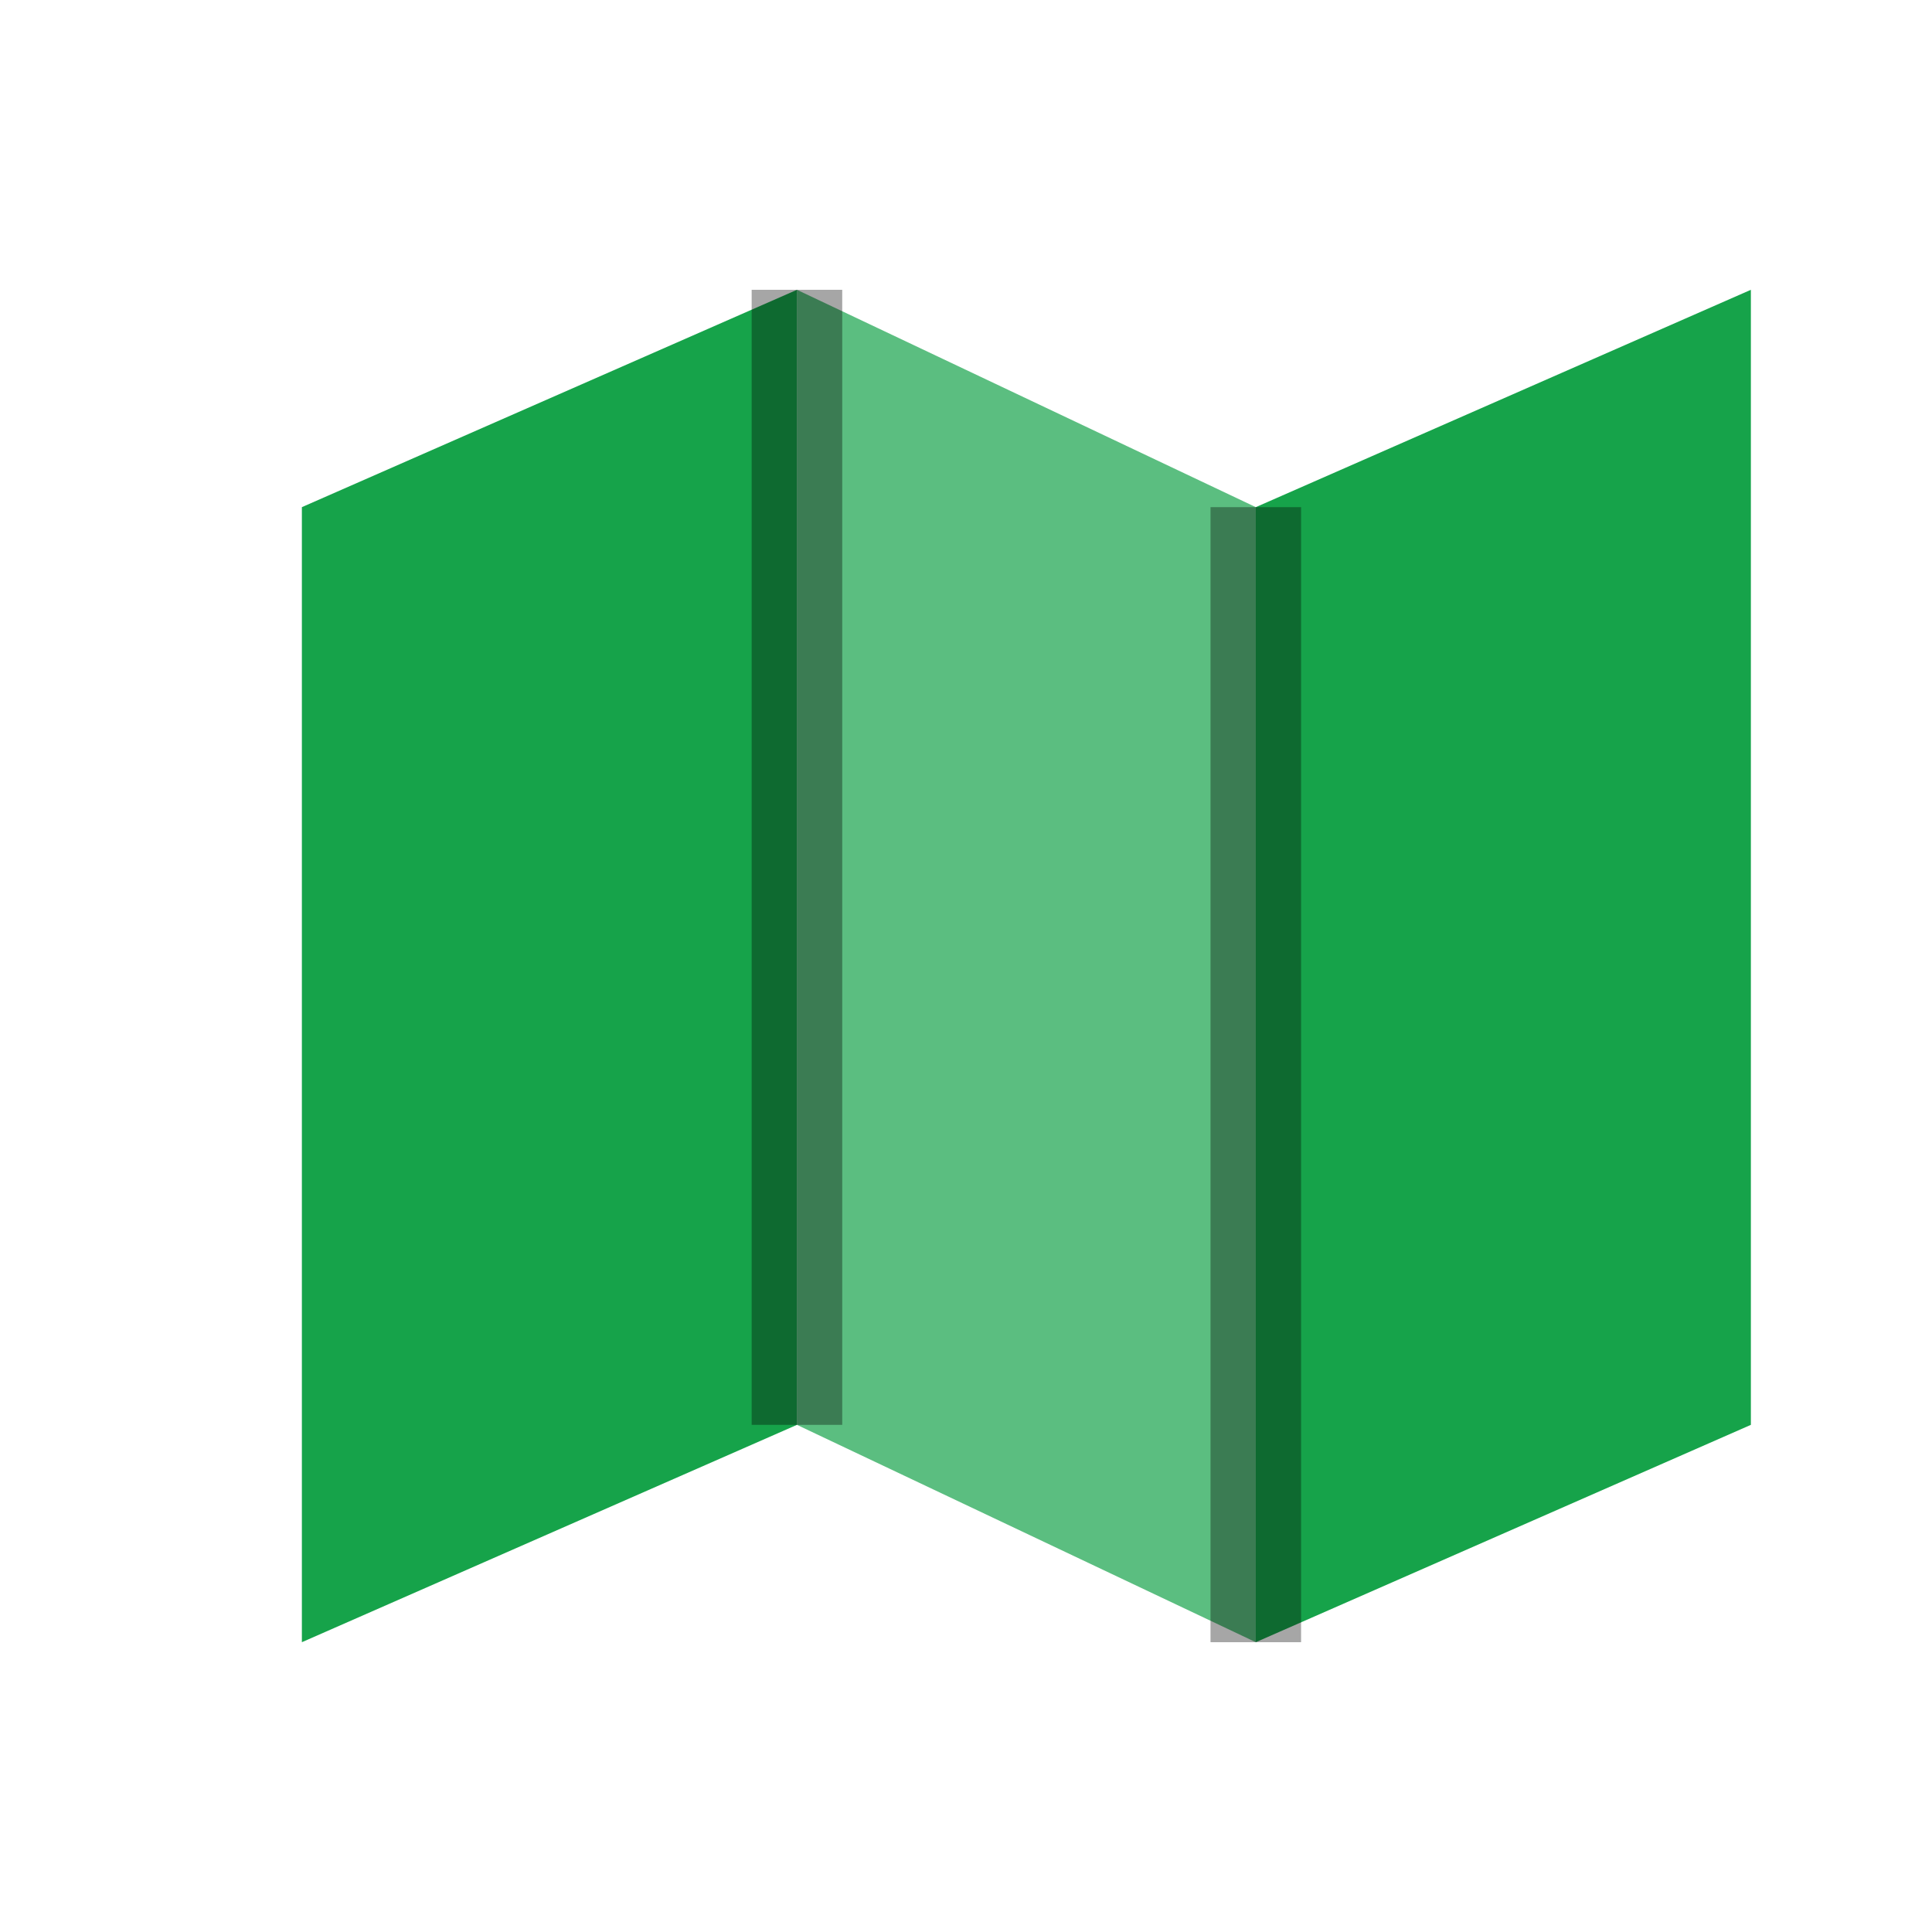
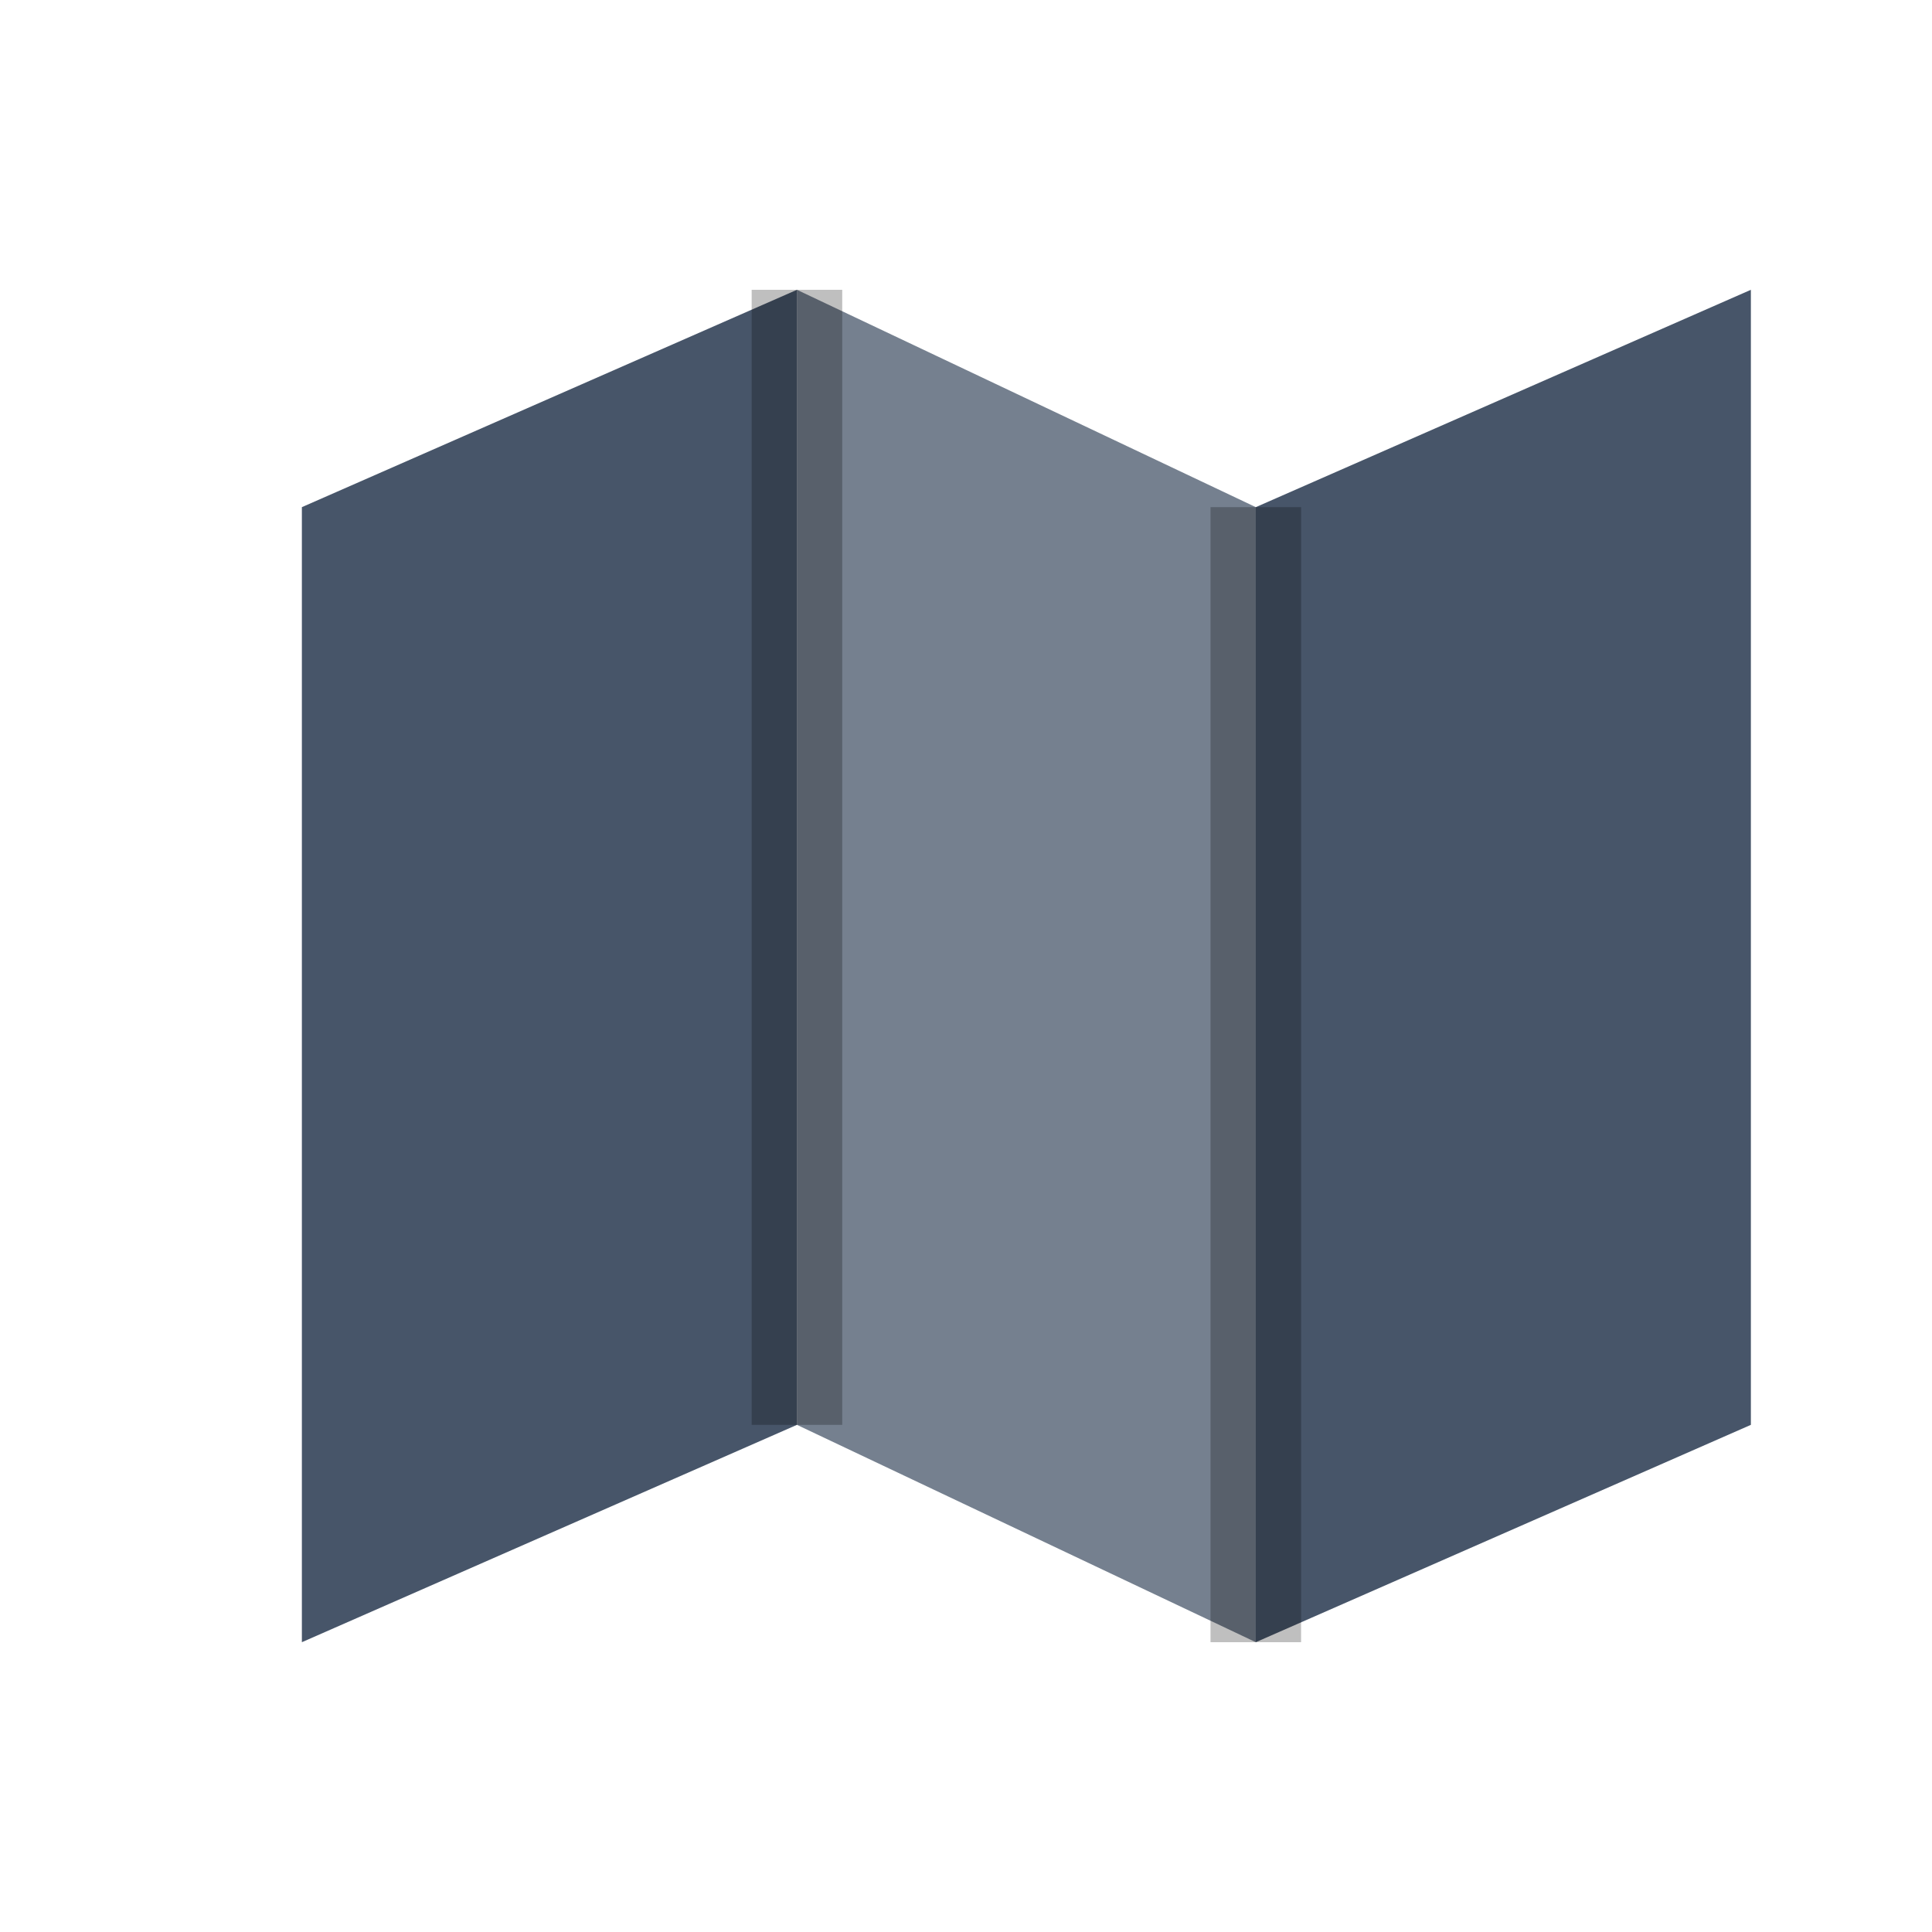
<svg xmlns="http://www.w3.org/2000/svg" viewBox="0 0 16 16" width="16" height="16" fill="none">
-   <path d="M2.5 4.2 L6.6 2.4 L6.6 11.8 L2.5 13.6 Z" fill="#16A34A" />
-   <path d="M6.6 2.4 L10.4 4.2 L10.4 13.6 L6.6 11.8 Z" fill="#16A34A" fill-opacity="0.7" />
-   <path d="M10.4 4.2 L14.5 2.4 L14.5 11.8 L10.4 13.6 Z" fill="#16A34A" />
-   <path d="M6.6 2.4 V11.8 M10.4 4.2 V13.6" stroke="#000000" stroke-width="0.75" stroke-opacity="0.35" />
+   <path d="M2.5 4.2 L6.6 2.4 L6.6 11.8 L2.5 13.6 Z" fill="#475569" />
+   <path d="M6.6 2.4 L10.4 4.2 L10.4 13.6 L6.6 11.8 Z" fill="#475569" fill-opacity="0.75" />
+   <path d="M10.4 4.2 L14.5 2.4 L14.5 11.8 L10.4 13.6 Z" fill="#475569" />
+   <path d="M6.6 2.4 V11.8 M10.4 4.2 V13.6" stroke="#000000" stroke-width="0.75" stroke-opacity="0.25" />
</svg>
